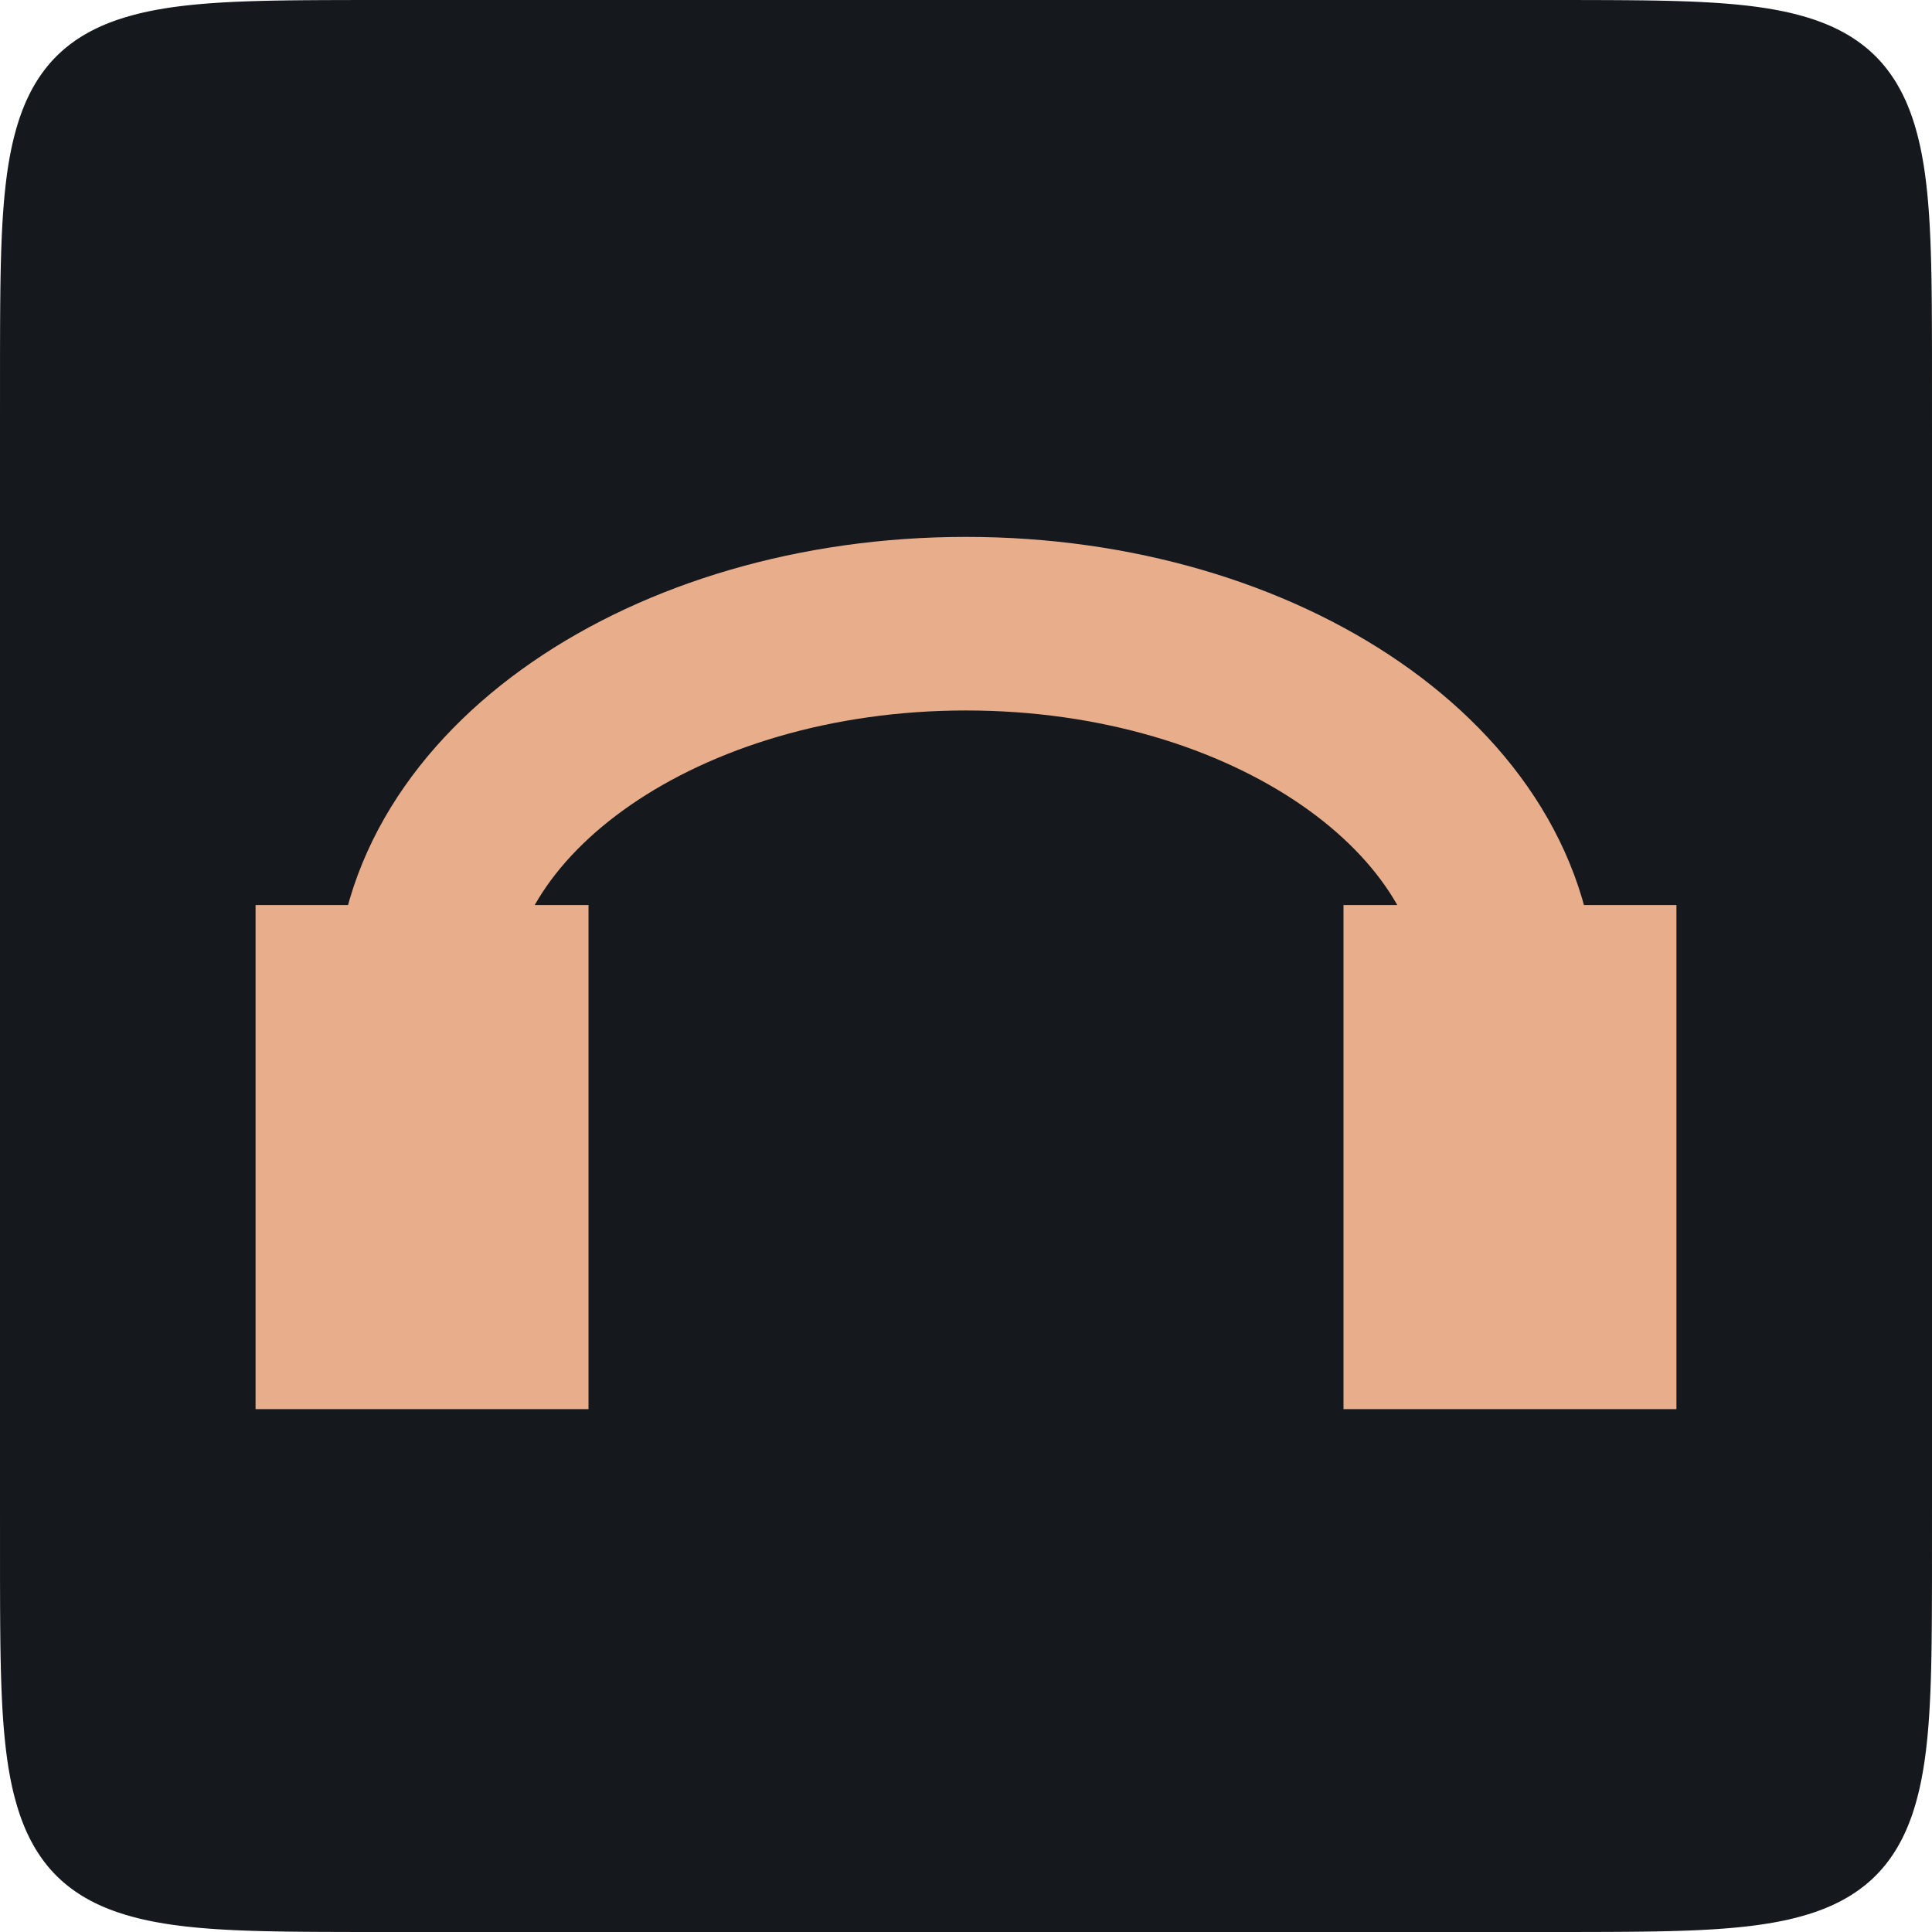
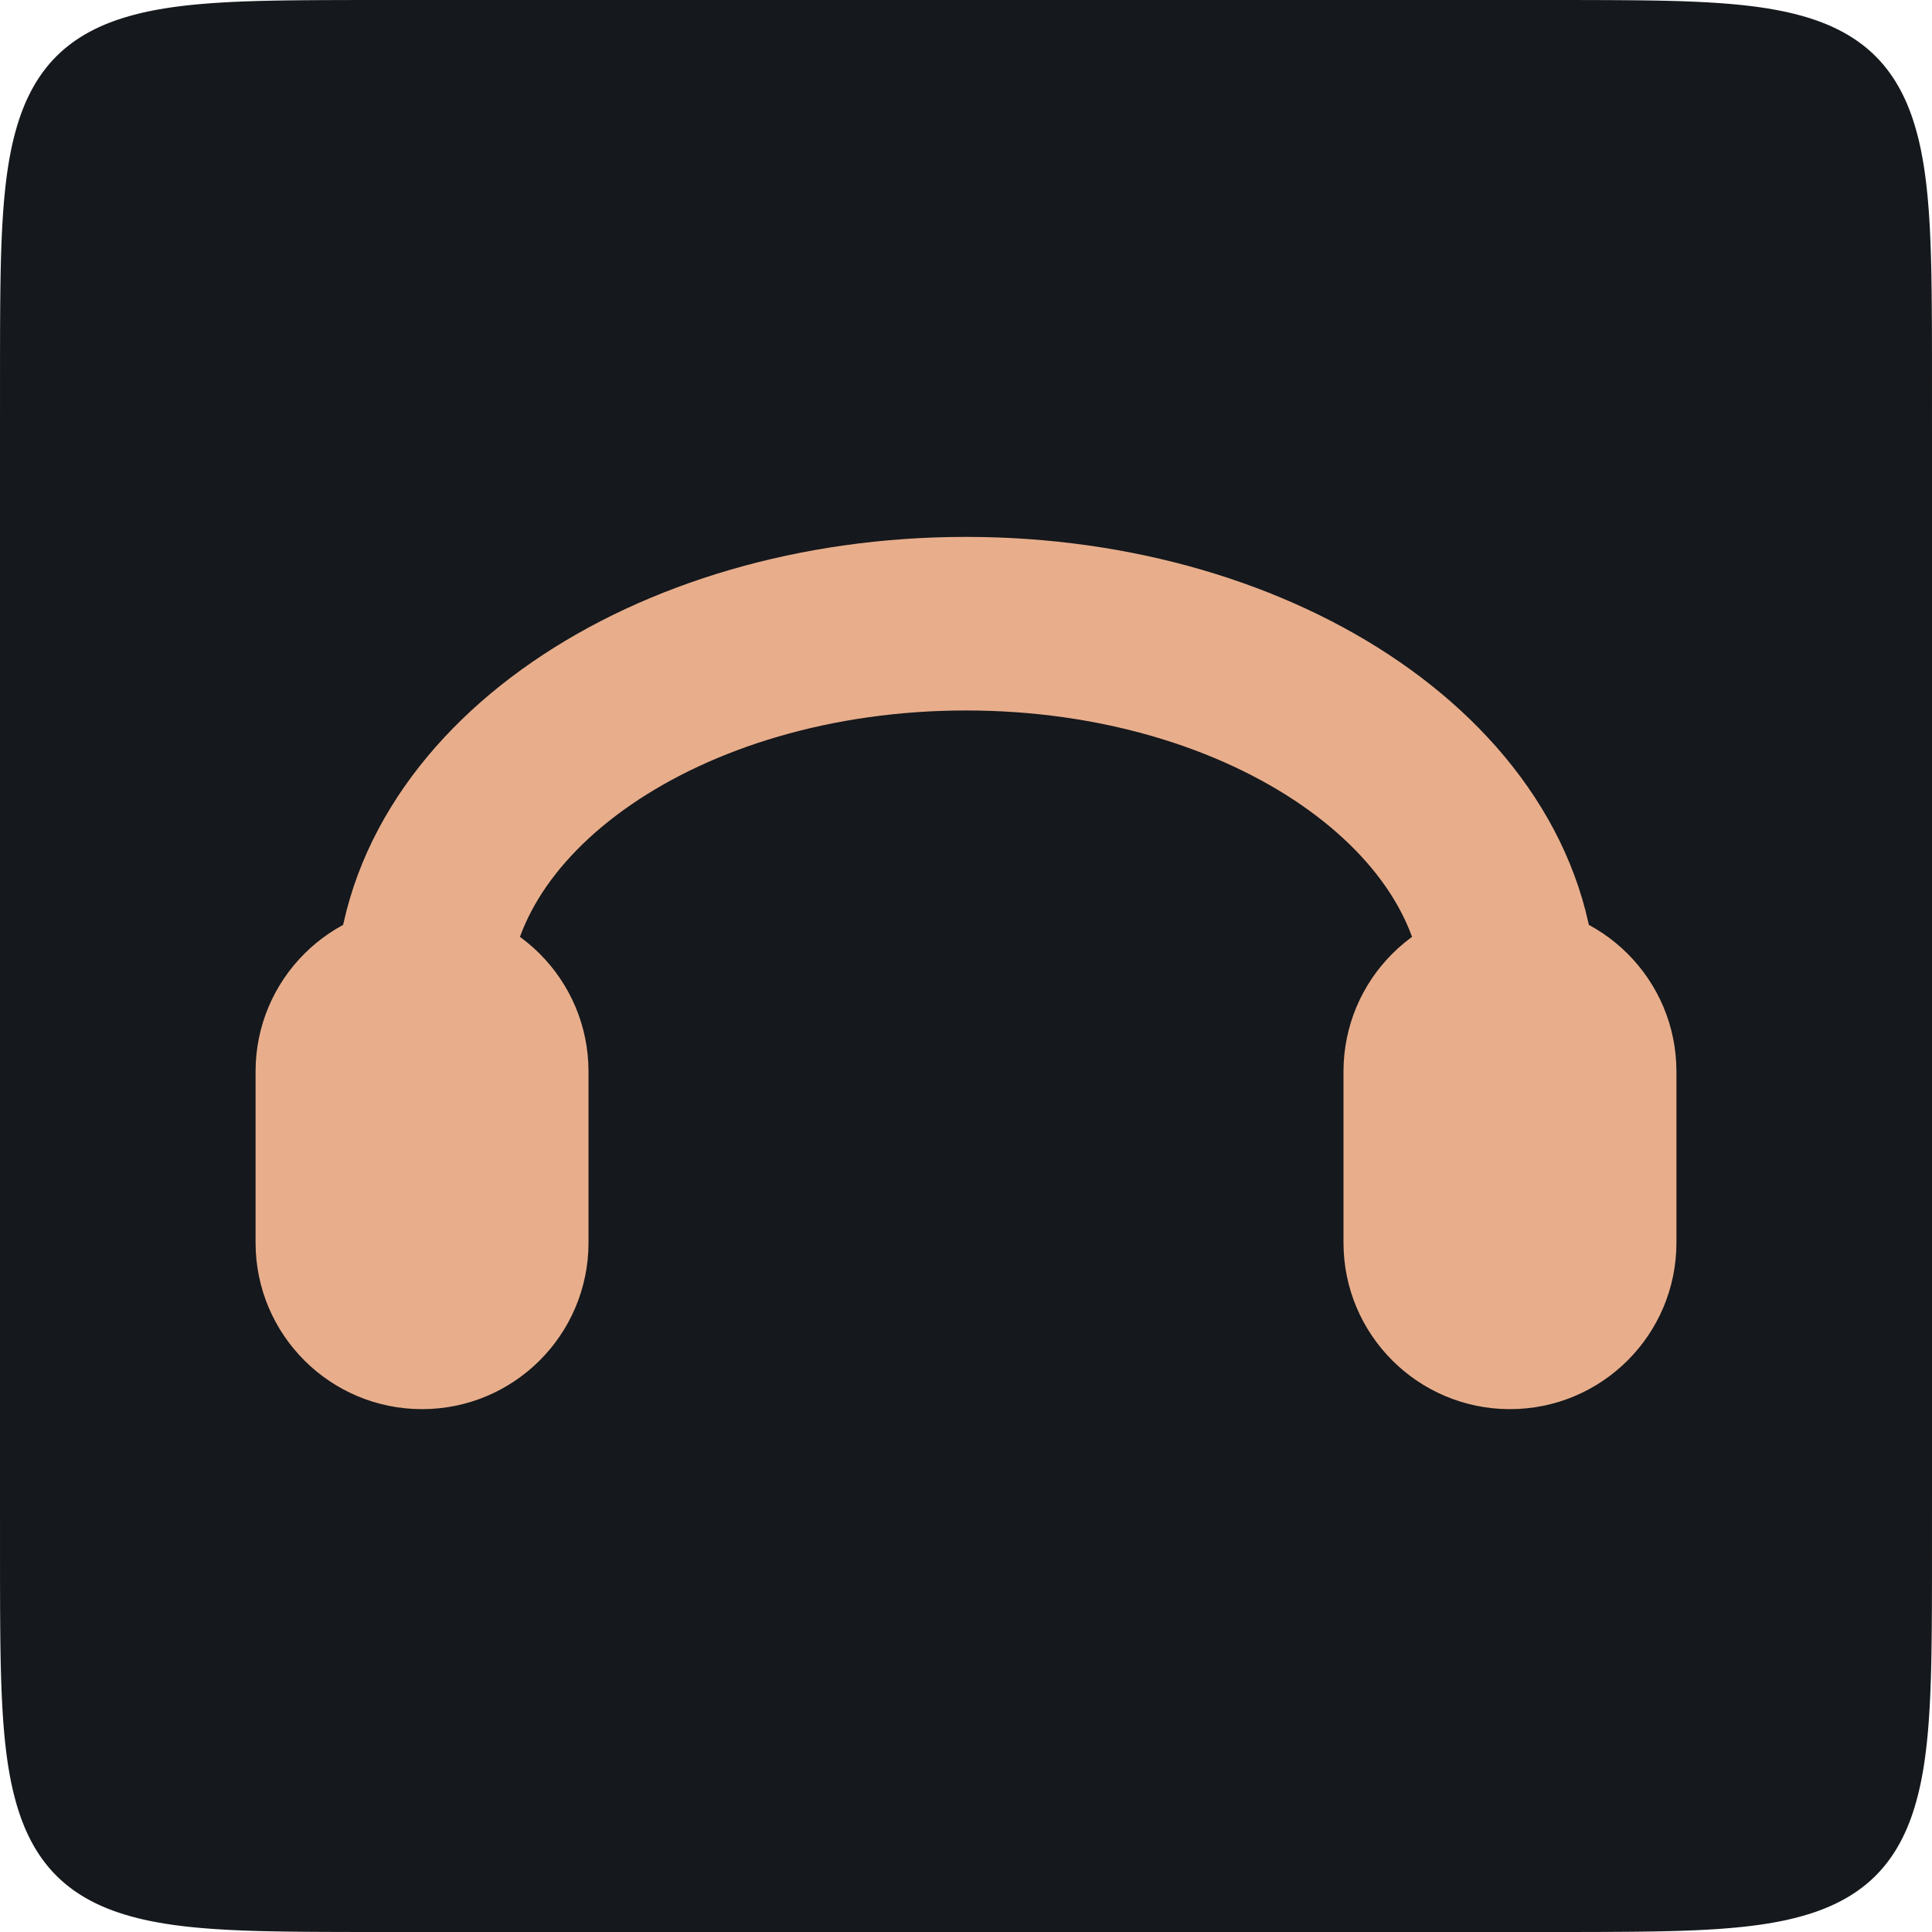
<svg xmlns="http://www.w3.org/2000/svg" width="1024" height="1024" viewBox="0 0 1024 1024" role="img" aria-label="Dajet Editor">
  <path d="M793.289,0L837.816,0.012L852.045,0.05L862.372,0.112L870.798,0.199L878.018,0.311L884.405,0.447L890.184,0.609L895.466,0.795L900.362,1.007L904.935,1.243L909.235,1.504L913.286,1.79L917.139,2.1L920.805,2.436L924.297,2.796L927.652,3.181L930.871,3.591L933.965,4.026L936.935,4.486L939.818,4.983L942.59,5.493L945.274,6.027L947.884,6.599L950.406,7.195L952.842,7.817L955.216,8.463L957.527,9.134L959.764,9.83L961.939,10.551L964.064,11.309L966.127,12.092L968.14,12.899L970.091,13.732L971.992,14.602L973.856,15.497L975.658,16.416L977.423,17.373L979.15,18.355L980.828,19.362L982.456,20.405L984.047,21.474L985.6,22.58L987.116,23.711L988.595,24.879L990.037,26.072L991.441,27.302L992.808,28.57L994.138,29.863L995.43,31.192L996.697,32.559L997.928,33.964L999.121,35.405L1000.289,36.884L1001.42,38.4L1002.526,39.953L1003.595,41.544L1004.638,43.172L1005.645,44.85L1006.627,46.577L1007.584,48.342L1008.503,50.144L1009.398,52.008L1010.268,53.909L1011.101,55.86L1011.908,57.873L1012.691,59.936L1013.449,62.061L1014.17,64.236L1014.866,66.473L1015.537,68.784L1016.183,71.158L1016.805,73.594L1017.401,76.117L1017.973,78.726L1018.507,81.41L1019.017,84.182L1019.514,87.065L1019.974,90.035L1020.409,93.129L1020.819,96.348L1021.204,99.703L1021.564,103.195L1021.9,106.861L1022.211,110.714L1022.496,114.765L1022.757,119.065L1022.993,123.638L1023.205,128.534L1023.391,133.816L1023.553,139.595L1023.689,145.982L1023.801,153.202L1023.888,161.628L1023.95,171.955L1023.988,186.184L1024,230.711L1024,793.289L1023.988,837.816L1023.95,852.045L1023.888,862.372L1023.801,870.798L1023.689,878.018L1023.553,884.405L1023.391,890.184L1023.205,895.466L1022.993,900.362L1022.757,904.935L1022.496,909.235L1022.211,913.286L1021.9,917.139L1021.564,920.805L1021.204,924.297L1020.819,927.652L1020.409,930.871L1019.974,933.965L1019.514,936.935L1019.017,939.818L1018.507,942.59L1017.973,945.274L1017.401,947.884L1016.805,950.406L1016.183,952.842L1015.537,955.216L1014.866,957.527L1014.17,959.764L1013.449,961.939L1012.691,964.064L1011.908,966.127L1011.101,968.14L1010.268,970.091L1009.398,971.992L1008.503,973.856L1007.584,975.658L1006.627,977.423L1005.645,979.15L1004.638,980.828L1003.595,982.456L1002.526,984.047L1001.42,985.6L1000.289,987.116L999.121,988.595L997.928,990.037L996.697,991.441L995.43,992.808L994.138,994.138L992.808,995.43L991.441,996.697L990.037,997.928L988.595,999.121L987.116,1000.289L985.6,1001.42L984.047,1002.526L982.456,1003.595L980.828,1004.638L979.15,1005.645L977.423,1006.627L975.658,1007.584L973.856,1008.503L971.992,1009.398L970.091,1010.268L968.14,1011.101L966.127,1011.908L964.064,1012.691L961.939,1013.449L959.764,1014.17L957.527,1014.866L955.216,1015.537L952.842,1016.183L950.406,1016.805L947.884,1017.401L945.274,1017.973L942.59,1018.507L939.818,1019.017L936.935,1019.514L933.965,1019.974L930.871,1020.409L927.652,1020.819L924.297,1021.204L920.805,1021.564L917.139,1021.9L913.286,1022.211L909.235,1022.496L904.935,1022.757L900.362,1022.993L895.466,1023.205L890.184,1023.391L884.405,1023.553L878.018,1023.689L870.798,1023.801L862.372,1023.888L852.045,1023.95L837.816,1023.988L793.289,1024L230.711,1024L186.184,1023.988L171.955,1023.95L161.628,1023.888L153.202,1023.801L145.982,1023.689L139.595,1023.553L133.816,1023.391L128.534,1023.205L123.638,1022.993L119.065,1022.757L114.765,1022.496L110.714,1022.211L106.861,1021.9L103.195,1021.564L99.703,1021.204L96.348,1020.819L93.129,1020.409L90.035,1019.974L87.065,1019.514L84.182,1019.017L81.41,1018.507L78.726,1017.973L76.117,1017.401L73.594,1016.805L71.158,1016.183L68.784,1015.537L66.473,1014.866L64.236,1014.17L62.061,1013.449L59.936,1012.691L57.873,1011.908L55.86,1011.101L53.909,1010.268L52.008,1009.398L50.144,1008.503L48.342,1007.584L46.577,1006.627L44.85,1005.645L43.172,1004.638L41.544,1003.595L39.953,1002.526L38.4,1001.42L36.884,1000.289L35.405,999.121L33.964,997.928L32.559,996.697L31.192,995.43L29.863,994.138L28.57,992.808L27.302,991.441L26.072,990.037L24.879,988.595L23.711,987.116L22.58,985.6L21.474,984.047L20.405,982.456L19.362,980.828L18.355,979.15L17.373,977.423L16.416,975.658L15.497,973.856L14.602,971.992L13.732,970.091L12.899,968.14L12.092,966.127L11.309,964.064L10.551,961.939L9.83,959.764L9.134,957.527L8.463,955.216L7.817,952.842L7.195,950.406L6.599,947.884L6.027,945.274L5.493,942.59L4.983,939.818L4.486,936.935L4.026,933.965L3.591,930.871L3.181,927.652L2.796,924.297L2.436,920.805L2.1,917.139L1.79,913.286L1.504,909.235L1.243,904.935L1.007,900.362L0.795,895.466L0.609,890.184L0.447,884.405L0.311,878.018L0.199,870.798L0.112,862.372L0.05,852.045L0.012,837.816L0,793.289L0,230.711L0.012,186.184L0.05,171.955L0.112,161.628L0.199,153.202L0.311,145.982L0.447,139.595L0.609,133.816L0.795,128.534L1.007,123.638L1.243,119.065L1.504,114.765L1.79,110.714L2.1,106.861L2.436,103.195L2.796,99.703L3.181,96.348L3.591,93.129L4.026,90.035L4.486,87.065L4.983,84.182L5.493,81.41L6.027,78.726L6.599,76.117L7.195,73.594L7.817,71.158L8.463,68.784L9.134,66.473L9.83,64.236L10.551,62.061L11.309,59.936L12.092,57.873L12.899,55.86L13.732,53.909L14.602,52.008L15.497,50.144L16.416,48.342L17.373,46.577L18.355,44.85L19.362,43.172L20.405,41.544L21.474,39.953L22.58,38.4L23.711,36.884L24.879,35.405L26.072,33.964L27.302,32.559L28.57,31.192L29.863,29.863L31.192,28.57L32.559,27.302L33.964,26.072L35.405,24.879L36.884,23.711L38.4,22.58L39.953,21.474L41.544,20.405L43.172,19.362L44.85,18.355L46.577,17.373L48.342,16.416L50.144,15.497L52.008,14.602L53.909,13.732L55.86,12.899L57.873,12.092L59.936,11.309L62.061,10.551L64.236,9.83L66.473,9.134L68.784,8.463L71.158,7.817L73.594,7.195L76.117,6.599L78.726,6.027L81.41,5.493L84.182,4.983L87.065,4.486L90.035,4.026L93.129,3.591L96.348,3.181L99.703,2.796L103.195,2.436L106.861,2.1L110.714,1.79L114.765,1.504L119.065,1.243L123.638,1.007L128.534,0.795L133.816,0.609L139.595,0.447L145.982,0.311L153.202,0.199L161.628,0.112L171.955,0.05L186.184,0.012L230.711,0Z" fill="#15181C" />
  <path d="M 223.689 529.398 A 288.311 198.835 0 0 1 800.311 529.398" fill="none" stroke="#E8AE8C" stroke-width="92" stroke-linecap="round" />
-   <rect x="135.456" y="479.689" width="176.466" height="267.185" rx="-44.738" fill="#E8AE8C" />
-   <rect x="712.078" y="479.689" width="176.466" height="267.185" rx="-44.738" fill="#E8AE8C" />
+   <rect x="135.456" y="479.689" width="176.466" height="267.185" rx="88.233" fill="#E8AE8C" />
+   <rect x="712.078" y="479.689" width="176.466" height="267.185" rx="88.233" fill="#E8AE8C" />
</svg>
